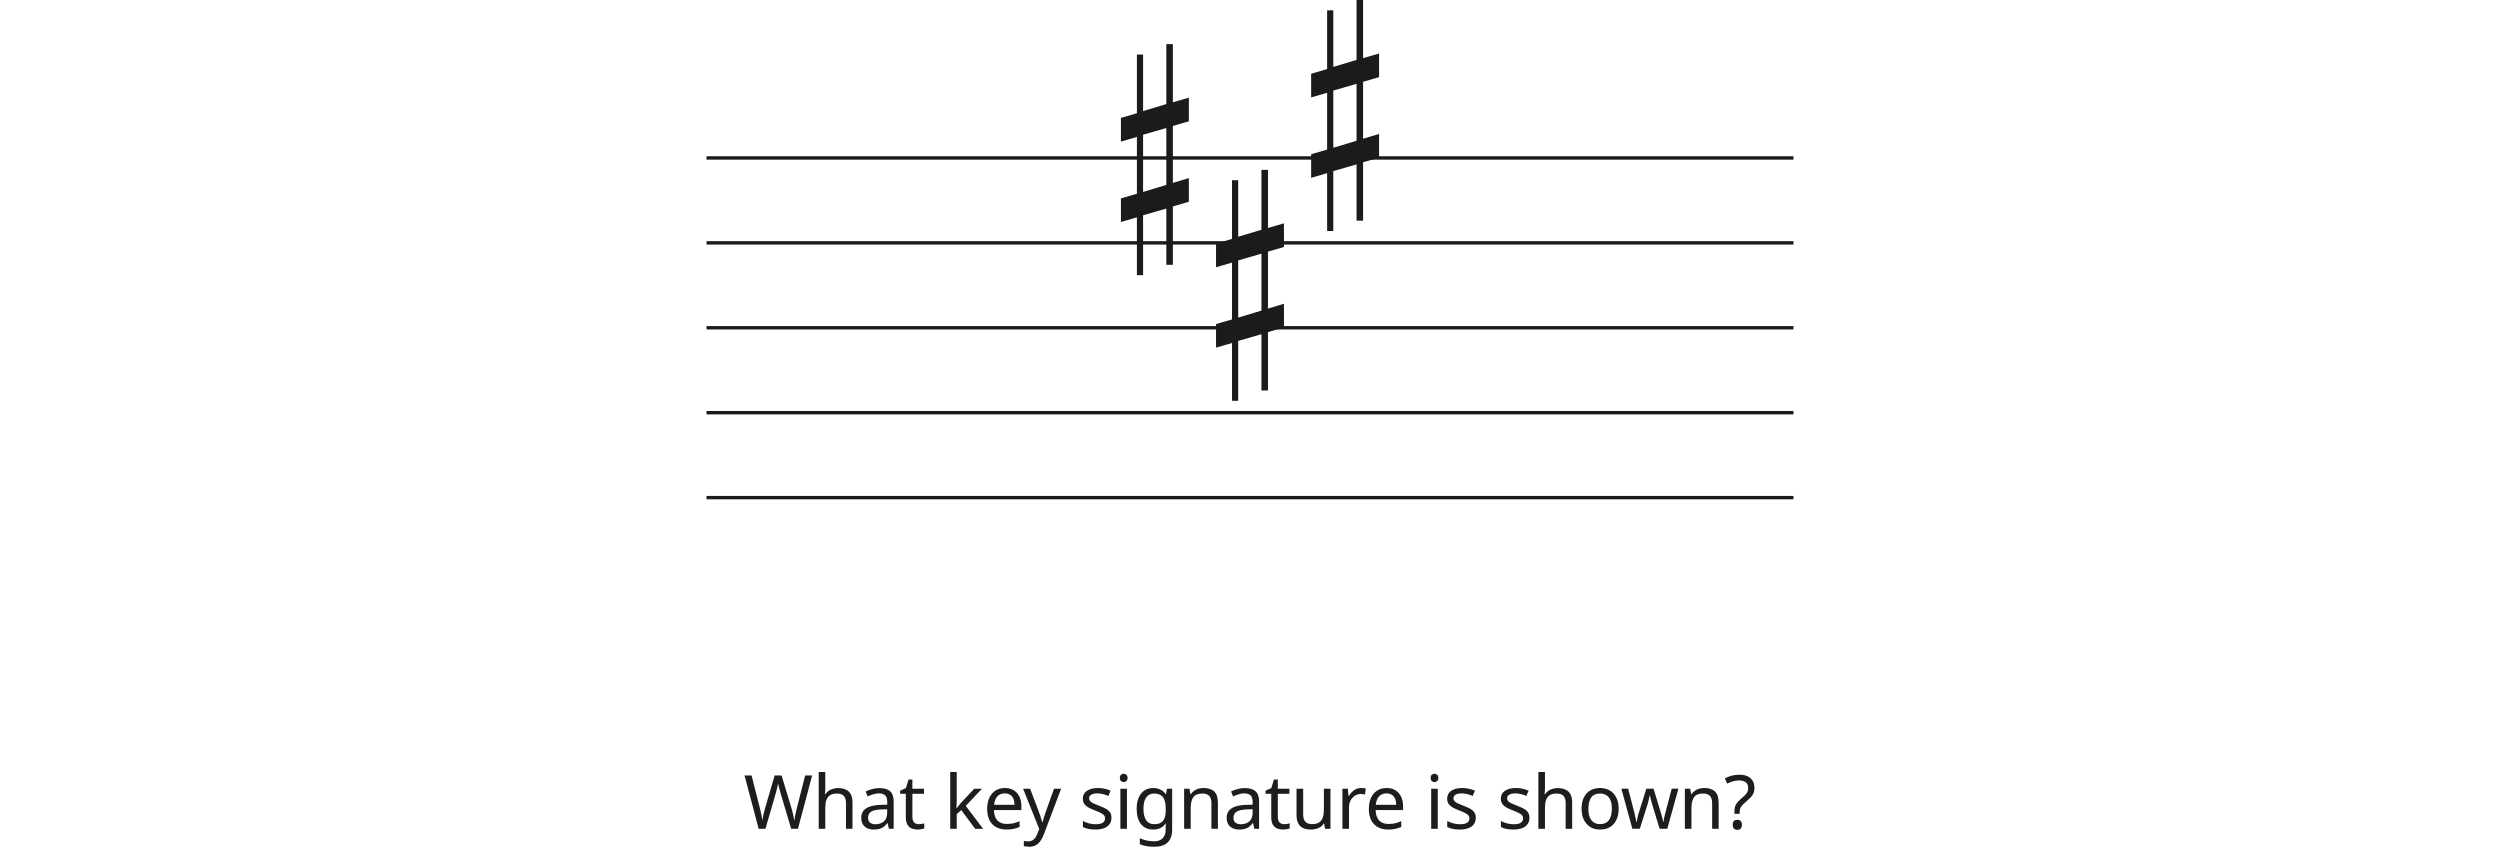
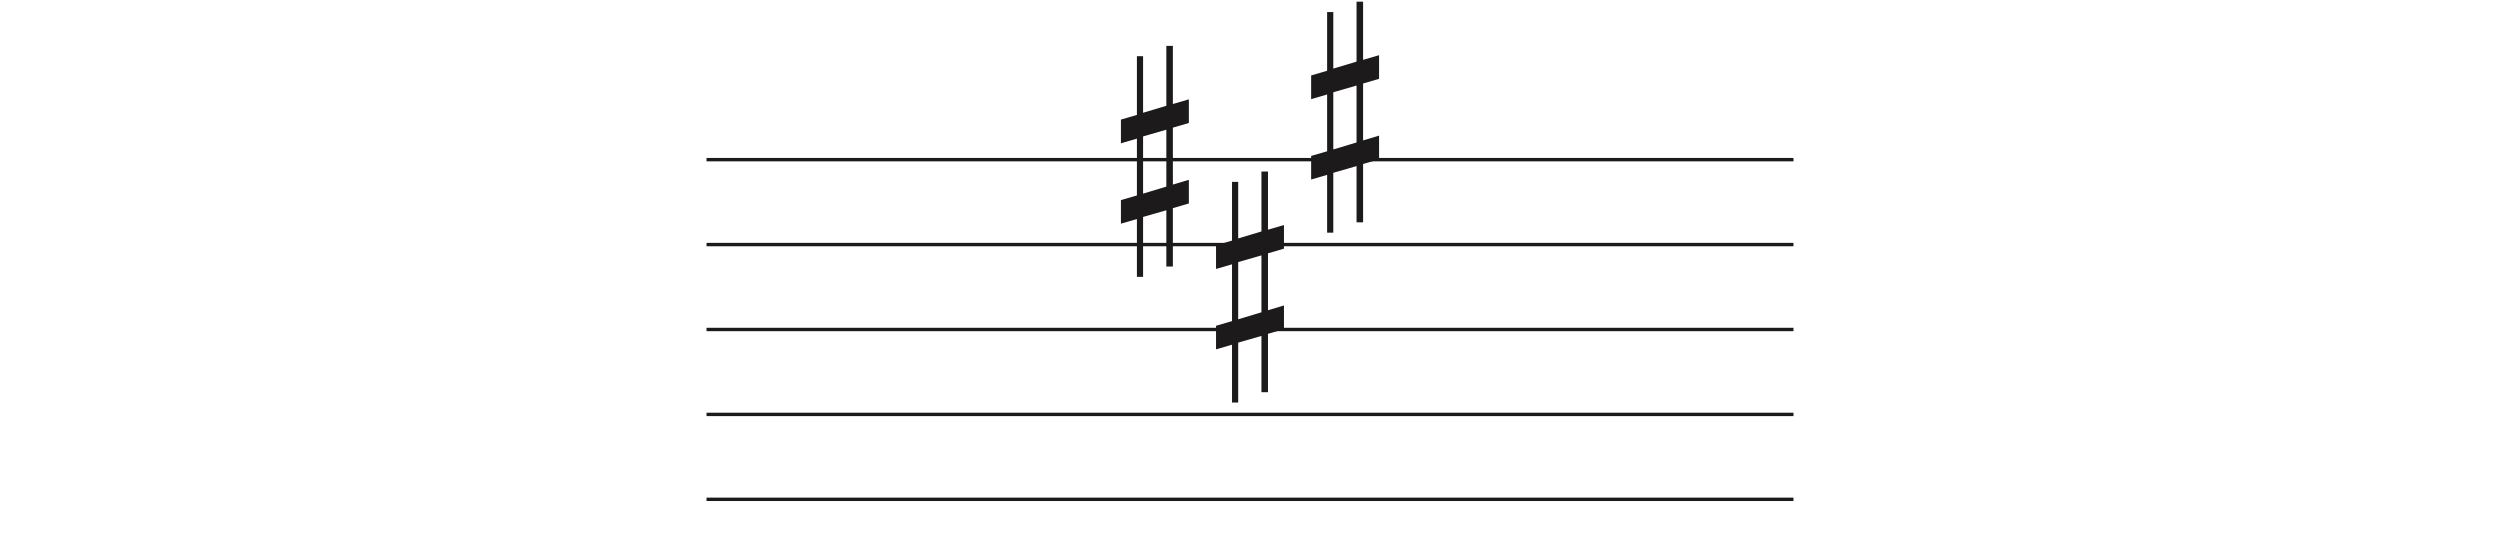
- <svg xmlns="http://www.w3.org/2000/svg" width="736" height="250" viewBox="0 0 736 250" fill="none">
+ <svg xmlns="http://www.w3.org/2000/svg" width="736" height="163" viewBox="0 -0.5 736 163" fill="none">
  <line x1="208" y1="46.5" x2="528" y2="46.5" stroke="#1C1A1A" />
  <line x1="208" y1="71.5" x2="528" y2="71.5" stroke="#1C1A1A" />
  <line x1="208" y1="96.5" x2="528" y2="96.5" stroke="#1C1A1A" />
  <line x1="208" y1="121.5" x2="528" y2="121.5" stroke="#1C1A1A" />
  <line x1="208" y1="146.5" x2="528" y2="146.5" stroke="#1C1A1A" />
  <path d="M336.523 56.501V39.658L343.368 37.682V54.438L336.523 56.501V56.501ZM350 52.426L345.294 53.837V37.081L350 35.706V28.746L345.294 30.12V13H343.368V30.64L336.523 32.698V16.05H334.706V33.332L330 34.71V41.685L334.706 40.31V57.034L330 58.405V65.351L334.706 63.976V81H336.523V63.368L343.368 61.398V77.96H345.294V60.775L350 59.397V52.426V52.426Z" fill="#1C1A1A" />
  <path d="M364.523 93.501V76.659L371.368 74.682V91.438L364.523 93.501V93.501ZM378 89.426L373.294 90.837V74.081L378 72.706V65.746L373.294 67.12V50H371.368V67.64L364.523 69.698V53.05H362.706V70.332L358 71.71V78.685L362.706 77.31V94.034L358 95.405V102.351L362.706 100.976V118H364.523V100.368L371.368 98.398V114.96H373.294V97.775L378 96.397V89.426V89.426Z" fill="#1C1A1A" />
  <path d="M392.523 43.501V26.659L399.368 24.682V41.438L392.523 43.501V43.501ZM406 39.426L401.294 40.837V24.081L406 22.706V15.746L401.294 17.12V0H399.368V17.64L392.523 19.698V3.05H390.706V20.332L386 21.71V28.685L390.706 27.31V44.034L386 45.405V52.351L390.706 50.976V68H392.523V50.368L399.368 48.398V64.96H401.294V47.775L406 46.397V39.426V39.426Z" fill="#1C1A1A" />
-   <path d="M239.099 228.292L234.919 244H232.917L229.859 233.704C229.771 233.396 229.683 233.081 229.595 232.758C229.507 232.435 229.426 232.127 229.353 231.834C229.28 231.541 229.214 231.291 229.155 231.086C229.111 230.866 229.082 230.705 229.067 230.602C229.052 230.705 229.023 230.866 228.979 231.086C228.95 231.291 228.898 231.541 228.825 231.834C228.752 232.127 228.671 232.443 228.583 232.78C228.51 233.103 228.422 233.433 228.319 233.77L225.349 244H223.347L219.189 228.292H221.257L223.699 237.884C223.787 238.221 223.868 238.559 223.941 238.896C224.014 239.219 224.08 239.541 224.139 239.864C224.212 240.172 224.271 240.473 224.315 240.766C224.359 241.059 224.403 241.345 224.447 241.624C224.491 241.331 224.535 241.03 224.579 240.722C224.638 240.414 224.704 240.099 224.777 239.776C224.85 239.439 224.931 239.101 225.019 238.764C225.107 238.427 225.195 238.097 225.283 237.774L228.055 228.292H230.101L232.983 237.84C233.086 238.177 233.181 238.522 233.269 238.874C233.357 239.211 233.438 239.541 233.511 239.864C233.584 240.187 233.643 240.502 233.687 240.81C233.746 241.103 233.797 241.375 233.841 241.624C233.885 241.257 233.944 240.876 234.017 240.48C234.09 240.069 234.178 239.644 234.281 239.204C234.384 238.764 234.494 238.317 234.611 237.862L237.031 228.292H239.099ZM242.964 232.186C242.964 232.465 242.95 232.751 242.92 233.044C242.906 233.337 242.884 233.601 242.854 233.836H242.986C243.236 233.425 243.551 233.088 243.932 232.824C244.314 232.56 244.739 232.362 245.208 232.23C245.678 232.083 246.162 232.01 246.66 232.01C247.614 232.01 248.406 232.164 249.036 232.472C249.682 232.765 250.166 233.227 250.488 233.858C250.811 234.489 250.972 235.31 250.972 236.322V244H249.058V236.454C249.058 235.501 248.846 234.789 248.42 234.32C247.995 233.851 247.328 233.616 246.418 233.616C245.538 233.616 244.849 233.785 244.35 234.122C243.852 234.445 243.492 234.929 243.272 235.574C243.067 236.205 242.964 236.982 242.964 237.906V244H241.028V227.28H242.964V232.186ZM258.874 232.01C260.311 232.01 261.374 232.325 262.064 232.956C262.753 233.587 263.098 234.591 263.098 235.97V244H261.69L261.316 242.328H261.228C260.89 242.753 260.538 243.113 260.172 243.406C259.82 243.685 259.409 243.89 258.94 244.022C258.485 244.154 257.928 244.22 257.268 244.22C256.564 244.22 255.926 244.095 255.354 243.846C254.796 243.597 254.356 243.215 254.034 242.702C253.711 242.174 253.55 241.514 253.55 240.722C253.55 239.549 254.012 238.647 254.936 238.016C255.86 237.371 257.282 237.019 259.204 236.96L261.206 236.894V236.19C261.206 235.207 260.993 234.525 260.568 234.144C260.142 233.763 259.541 233.572 258.764 233.572C258.148 233.572 257.561 233.667 257.004 233.858C256.446 234.034 255.926 234.239 255.442 234.474L254.848 233.022C255.361 232.743 255.97 232.509 256.674 232.318C257.378 232.113 258.111 232.01 258.874 232.01ZM259.446 238.302C257.979 238.361 256.96 238.595 256.388 239.006C255.83 239.417 255.552 239.996 255.552 240.744C255.552 241.404 255.75 241.888 256.146 242.196C256.556 242.504 257.077 242.658 257.708 242.658C258.705 242.658 259.534 242.387 260.194 241.844C260.854 241.287 261.184 240.436 261.184 239.292V238.236L259.446 238.302ZM270.458 242.636C270.751 242.636 271.052 242.614 271.36 242.57C271.668 242.511 271.917 242.453 272.108 242.394V243.868C271.903 243.971 271.609 244.051 271.228 244.11C270.847 244.183 270.48 244.22 270.128 244.22C269.512 244.22 268.94 244.117 268.412 243.912C267.899 243.692 267.481 243.318 267.158 242.79C266.835 242.262 266.674 241.521 266.674 240.568V233.704H265.002V232.78L266.696 232.01L267.466 229.502H268.61V232.208H272.02V233.704H268.61V240.524C268.61 241.243 268.779 241.778 269.116 242.13C269.468 242.467 269.915 242.636 270.458 242.636ZM281.658 236.014C281.658 236.249 281.643 236.557 281.614 236.938C281.599 237.319 281.585 237.649 281.57 237.928H281.658C281.746 237.811 281.878 237.642 282.054 237.422C282.23 237.202 282.406 236.982 282.582 236.762C282.773 236.527 282.934 236.337 283.066 236.19L286.828 232.208H289.094L284.32 237.246L289.424 244H287.092L283 238.5L281.658 239.666V244H279.744V227.28H281.658V236.014ZM295.83 231.988C296.842 231.988 297.707 232.208 298.426 232.648C299.159 233.088 299.717 233.711 300.098 234.518C300.494 235.31 300.692 236.241 300.692 237.312V238.478H292.618C292.647 239.813 292.985 240.832 293.63 241.536C294.29 242.225 295.207 242.57 296.38 242.57C297.128 242.57 297.788 242.504 298.36 242.372C298.947 242.225 299.548 242.02 300.164 241.756V243.45C299.563 243.714 298.969 243.905 298.382 244.022C297.795 244.154 297.099 244.22 296.292 244.22C295.177 244.22 294.187 243.993 293.322 243.538C292.471 243.083 291.804 242.409 291.32 241.514C290.851 240.605 290.616 239.497 290.616 238.192C290.616 236.901 290.829 235.794 291.254 234.87C291.694 233.946 292.303 233.235 293.08 232.736C293.872 232.237 294.789 231.988 295.83 231.988ZM295.808 233.572C294.884 233.572 294.151 233.873 293.608 234.474C293.08 235.061 292.765 235.882 292.662 236.938H298.668C298.668 236.263 298.565 235.677 298.36 235.178C298.155 234.679 297.839 234.291 297.414 234.012C297.003 233.719 296.468 233.572 295.808 233.572ZM301.196 232.208H303.264L305.816 238.918C305.963 239.314 306.095 239.695 306.212 240.062C306.344 240.429 306.461 240.788 306.564 241.14C306.667 241.477 306.747 241.807 306.806 242.13H306.894C306.982 241.763 307.121 241.287 307.312 240.7C307.503 240.099 307.701 239.497 307.906 238.896L310.304 232.208H312.394L307.312 245.628C307.033 246.361 306.703 246.999 306.322 247.542C305.955 248.099 305.501 248.525 304.958 248.818C304.43 249.126 303.785 249.28 303.022 249.28C302.67 249.28 302.362 249.258 302.098 249.214C301.834 249.185 301.607 249.148 301.416 249.104V247.564C301.577 247.593 301.768 247.623 301.988 247.652C302.223 247.681 302.465 247.696 302.714 247.696C303.169 247.696 303.557 247.608 303.88 247.432C304.217 247.271 304.503 247.029 304.738 246.706C304.973 246.398 305.171 246.031 305.332 245.606L305.948 244.044L301.196 232.208ZM327.212 240.744C327.212 241.507 327.021 242.145 326.64 242.658C326.258 243.171 325.716 243.56 325.012 243.824C324.308 244.088 323.472 244.22 322.504 244.22C321.682 244.22 320.971 244.154 320.37 244.022C319.783 243.89 319.262 243.707 318.808 243.472V241.712C319.277 241.947 319.842 242.167 320.502 242.372C321.176 242.563 321.858 242.658 322.548 242.658C323.53 242.658 324.242 242.504 324.682 242.196C325.122 241.873 325.342 241.448 325.342 240.92C325.342 240.627 325.261 240.363 325.1 240.128C324.938 239.893 324.645 239.659 324.22 239.424C323.809 239.189 323.215 238.925 322.438 238.632C321.675 238.339 321.022 238.045 320.48 237.752C319.937 237.459 319.519 237.107 319.226 236.696C318.932 236.285 318.786 235.757 318.786 235.112C318.786 234.115 319.189 233.345 319.996 232.802C320.817 232.259 321.888 231.988 323.208 231.988C323.926 231.988 324.594 232.061 325.21 232.208C325.84 232.34 326.427 232.531 326.97 232.78L326.31 234.32C325.987 234.173 325.642 234.049 325.276 233.946C324.924 233.829 324.564 233.741 324.198 233.682C323.831 233.609 323.457 233.572 323.076 233.572C322.284 233.572 321.675 233.704 321.25 233.968C320.839 234.217 320.634 234.562 320.634 235.002C320.634 235.325 320.729 235.603 320.92 235.838C321.11 236.058 321.426 236.278 321.866 236.498C322.32 236.703 322.922 236.953 323.67 237.246C324.418 237.525 325.056 237.811 325.584 238.104C326.112 238.397 326.515 238.757 326.794 239.182C327.072 239.593 327.212 240.113 327.212 240.744ZM331.777 232.208V244H329.841V232.208H331.777ZM330.831 227.786C331.125 227.786 331.381 227.889 331.601 228.094C331.836 228.285 331.953 228.593 331.953 229.018C331.953 229.429 331.836 229.737 331.601 229.942C331.381 230.147 331.125 230.25 330.831 230.25C330.509 230.25 330.237 230.147 330.017 229.942C329.797 229.737 329.687 229.429 329.687 229.018C329.687 228.593 329.797 228.285 330.017 228.094C330.237 227.889 330.509 227.786 330.831 227.786ZM339.473 231.988C340.25 231.988 340.947 232.135 341.563 232.428C342.194 232.721 342.729 233.169 343.169 233.77H343.279L343.543 232.208H345.083V244.198C345.083 245.313 344.892 246.244 344.511 246.992C344.13 247.755 343.55 248.327 342.773 248.708C341.996 249.089 341.006 249.28 339.803 249.28C338.952 249.28 338.168 249.214 337.449 249.082C336.745 248.965 336.114 248.781 335.557 248.532V246.75C335.938 246.941 336.356 247.102 336.811 247.234C337.266 247.381 337.757 247.491 338.285 247.564C338.813 247.637 339.356 247.674 339.913 247.674C340.925 247.674 341.717 247.373 342.289 246.772C342.876 246.185 343.169 245.379 343.169 244.352V243.89C343.169 243.714 343.176 243.465 343.191 243.142C343.206 242.805 343.22 242.57 343.235 242.438H343.147C342.736 243.039 342.223 243.487 341.607 243.78C341.006 244.073 340.302 244.22 339.495 244.22C337.97 244.22 336.774 243.685 335.909 242.614C335.058 241.543 334.633 240.047 334.633 238.126C334.633 236.865 334.824 235.779 335.205 234.87C335.601 233.946 336.158 233.235 336.877 232.736C337.596 232.237 338.461 231.988 339.473 231.988ZM339.737 233.616C339.077 233.616 338.512 233.792 338.043 234.144C337.588 234.496 337.236 235.009 336.987 235.684C336.752 236.359 336.635 237.18 336.635 238.148C336.635 239.6 336.899 240.715 337.427 241.492C337.97 242.255 338.754 242.636 339.781 242.636C340.382 242.636 340.896 242.563 341.321 242.416C341.746 242.255 342.098 242.013 342.377 241.69C342.656 241.353 342.861 240.927 342.993 240.414C343.125 239.901 343.191 239.292 343.191 238.588V238.126C343.191 237.055 343.066 236.19 342.817 235.53C342.582 234.87 342.208 234.386 341.695 234.078C341.182 233.77 340.529 233.616 339.737 233.616ZM354.284 231.988C355.692 231.988 356.756 232.333 357.474 233.022C358.193 233.697 358.552 234.797 358.552 236.322V244H356.638V236.454C356.638 235.501 356.426 234.789 356 234.32C355.575 233.851 354.908 233.616 353.998 233.616C352.693 233.616 351.791 233.983 351.292 234.716C350.794 235.449 350.544 236.505 350.544 237.884V244H348.608V232.208H350.17L350.456 233.814H350.566C350.83 233.403 351.153 233.066 351.534 232.802C351.93 232.523 352.363 232.318 352.832 232.186C353.302 232.054 353.786 231.988 354.284 231.988ZM366.454 232.01C367.891 232.01 368.954 232.325 369.644 232.956C370.333 233.587 370.678 234.591 370.678 235.97V244H369.27L368.896 242.328H368.808C368.47 242.753 368.118 243.113 367.752 243.406C367.4 243.685 366.989 243.89 366.52 244.022C366.065 244.154 365.508 244.22 364.848 244.22C364.144 244.22 363.506 244.095 362.934 243.846C362.376 243.597 361.936 243.215 361.614 242.702C361.291 242.174 361.13 241.514 361.13 240.722C361.13 239.549 361.592 238.647 362.516 238.016C363.44 237.371 364.862 237.019 366.784 236.96L368.786 236.894V236.19C368.786 235.207 368.573 234.525 368.148 234.144C367.722 233.763 367.121 233.572 366.344 233.572C365.728 233.572 365.141 233.667 364.584 233.858C364.026 234.034 363.506 234.239 363.022 234.474L362.428 233.022C362.941 232.743 363.55 232.509 364.254 232.318C364.958 232.113 365.691 232.01 366.454 232.01ZM367.026 238.302C365.559 238.361 364.54 238.595 363.968 239.006C363.41 239.417 363.132 239.996 363.132 240.744C363.132 241.404 363.33 241.888 363.726 242.196C364.136 242.504 364.657 242.658 365.288 242.658C366.285 242.658 367.114 242.387 367.774 241.844C368.434 241.287 368.764 240.436 368.764 239.292V238.236L367.026 238.302ZM378.038 242.636C378.331 242.636 378.632 242.614 378.94 242.57C379.248 242.511 379.497 242.453 379.688 242.394V243.868C379.483 243.971 379.189 244.051 378.808 244.11C378.427 244.183 378.06 244.22 377.708 244.22C377.092 244.22 376.52 244.117 375.992 243.912C375.479 243.692 375.061 243.318 374.738 242.79C374.415 242.262 374.254 241.521 374.254 240.568V233.704H372.582V232.78L374.276 232.01L375.046 229.502H376.19V232.208H379.6V233.704H376.19V240.524C376.19 241.243 376.359 241.778 376.696 242.13C377.048 242.467 377.495 242.636 378.038 242.636ZM391.685 232.208V244H390.101L389.815 242.438H389.727C389.478 242.849 389.155 243.186 388.759 243.45C388.363 243.714 387.93 243.905 387.461 244.022C386.992 244.154 386.5 244.22 385.987 244.22C385.048 244.22 384.256 244.073 383.611 243.78C382.98 243.472 382.504 243.003 382.181 242.372C381.858 241.741 381.697 240.927 381.697 239.93V232.208H383.655V239.798C383.655 240.737 383.868 241.441 384.293 241.91C384.718 242.379 385.378 242.614 386.273 242.614C387.153 242.614 387.842 242.453 388.341 242.13C388.854 241.793 389.214 241.309 389.419 240.678C389.639 240.033 389.749 239.255 389.749 238.346V232.208H391.685ZM400.709 231.988C400.929 231.988 401.163 232.003 401.413 232.032C401.677 232.047 401.904 232.076 402.095 232.12L401.853 233.902C401.662 233.858 401.449 233.821 401.215 233.792C400.995 233.763 400.782 233.748 400.577 233.748C400.122 233.748 399.689 233.843 399.279 234.034C398.868 234.225 398.501 234.496 398.179 234.848C397.856 235.185 397.599 235.596 397.409 236.08C397.233 236.564 397.145 237.107 397.145 237.708V244H395.209V232.208H396.793L397.013 234.364H397.101C397.35 233.924 397.651 233.528 398.003 233.176C398.355 232.809 398.758 232.523 399.213 232.318C399.667 232.098 400.166 231.988 400.709 231.988ZM408.201 231.988C409.213 231.988 410.078 232.208 410.797 232.648C411.53 233.088 412.088 233.711 412.469 234.518C412.865 235.31 413.063 236.241 413.063 237.312V238.478H404.989C405.018 239.813 405.356 240.832 406.001 241.536C406.661 242.225 407.578 242.57 408.751 242.57C409.499 242.57 410.159 242.504 410.731 242.372C411.318 242.225 411.919 242.02 412.535 241.756V243.45C411.934 243.714 411.34 243.905 410.753 244.022C410.166 244.154 409.47 244.22 408.663 244.22C407.548 244.22 406.558 243.993 405.693 243.538C404.842 243.083 404.175 242.409 403.691 241.514C403.222 240.605 402.987 239.497 402.987 238.192C402.987 236.901 403.2 235.794 403.625 234.87C404.065 233.946 404.674 233.235 405.451 232.736C406.243 232.237 407.16 231.988 408.201 231.988ZM408.179 233.572C407.255 233.572 406.522 233.873 405.979 234.474C405.451 235.061 405.136 235.882 405.033 236.938H411.039C411.039 236.263 410.936 235.677 410.731 235.178C410.526 234.679 410.21 234.291 409.785 234.012C409.374 233.719 408.839 233.572 408.179 233.572ZM423.276 232.208V244H421.34V232.208H423.276ZM422.33 227.786C422.623 227.786 422.88 227.889 423.1 228.094C423.334 228.285 423.452 228.593 423.452 229.018C423.452 229.429 423.334 229.737 423.1 229.942C422.88 230.147 422.623 230.25 422.33 230.25C422.007 230.25 421.736 230.147 421.516 229.942C421.296 229.737 421.186 229.429 421.186 229.018C421.186 228.593 421.296 228.285 421.516 228.094C421.736 227.889 422.007 227.786 422.33 227.786ZM434.47 240.744C434.47 241.507 434.279 242.145 433.898 242.658C433.516 243.171 432.974 243.56 432.27 243.824C431.566 244.088 430.73 244.22 429.762 244.22C428.94 244.22 428.229 244.154 427.628 244.022C427.041 243.89 426.52 243.707 426.066 243.472V241.712C426.535 241.947 427.1 242.167 427.76 242.372C428.434 242.563 429.116 242.658 429.806 242.658C430.788 242.658 431.5 242.504 431.94 242.196C432.38 241.873 432.6 241.448 432.6 240.92C432.6 240.627 432.519 240.363 432.358 240.128C432.196 239.893 431.903 239.659 431.478 239.424C431.067 239.189 430.473 238.925 429.696 238.632C428.933 238.339 428.28 238.045 427.738 237.752C427.195 237.459 426.777 237.107 426.484 236.696C426.19 236.285 426.044 235.757 426.044 235.112C426.044 234.115 426.447 233.345 427.254 232.802C428.075 232.259 429.146 231.988 430.466 231.988C431.184 231.988 431.852 232.061 432.468 232.208C433.098 232.34 433.685 232.531 434.228 232.78L433.568 234.32C433.245 234.173 432.9 234.049 432.534 233.946C432.182 233.829 431.822 233.741 431.456 233.682C431.089 233.609 430.715 233.572 430.334 233.572C429.542 233.572 428.933 233.704 428.508 233.968C428.097 234.217 427.892 234.562 427.892 235.002C427.892 235.325 427.987 235.603 428.178 235.838C428.368 236.058 428.684 236.278 429.124 236.498C429.578 236.703 430.18 236.953 430.928 237.246C431.676 237.525 432.314 237.811 432.842 238.104C433.37 238.397 433.773 238.757 434.052 239.182C434.33 239.593 434.47 240.113 434.47 240.744ZM450.272 240.744C450.272 241.507 450.081 242.145 449.7 242.658C449.318 243.171 448.776 243.56 448.072 243.824C447.368 244.088 446.532 244.22 445.564 244.22C444.742 244.22 444.031 244.154 443.43 244.022C442.843 243.89 442.322 243.707 441.868 243.472V241.712C442.337 241.947 442.902 242.167 443.562 242.372C444.236 242.563 444.918 242.658 445.608 242.658C446.59 242.658 447.302 242.504 447.742 242.196C448.182 241.873 448.402 241.448 448.402 240.92C448.402 240.627 448.321 240.363 448.16 240.128C447.998 239.893 447.705 239.659 447.28 239.424C446.869 239.189 446.275 238.925 445.498 238.632C444.735 238.339 444.082 238.045 443.54 237.752C442.997 237.459 442.579 237.107 442.286 236.696C441.992 236.285 441.846 235.757 441.846 235.112C441.846 234.115 442.249 233.345 443.056 232.802C443.877 232.259 444.948 231.988 446.268 231.988C446.986 231.988 447.654 232.061 448.27 232.208C448.9 232.34 449.487 232.531 450.03 232.78L449.37 234.32C449.047 234.173 448.702 234.049 448.336 233.946C447.984 233.829 447.624 233.741 447.258 233.682C446.891 233.609 446.517 233.572 446.136 233.572C445.344 233.572 444.735 233.704 444.31 233.968C443.899 234.217 443.694 234.562 443.694 235.002C443.694 235.325 443.789 235.603 443.98 235.838C444.17 236.058 444.486 236.278 444.926 236.498C445.38 236.703 445.982 236.953 446.73 237.246C447.478 237.525 448.116 237.811 448.644 238.104C449.172 238.397 449.575 238.757 449.854 239.182C450.132 239.593 450.272 240.113 450.272 240.744ZM454.837 232.186C454.837 232.465 454.822 232.751 454.793 233.044C454.778 233.337 454.756 233.601 454.727 233.836H454.859C455.108 233.425 455.424 233.088 455.805 232.824C456.186 232.56 456.612 232.362 457.081 232.23C457.55 232.083 458.034 232.01 458.533 232.01C459.486 232.01 460.278 232.164 460.909 232.472C461.554 232.765 462.038 233.227 462.361 233.858C462.684 234.489 462.845 235.31 462.845 236.322V244H460.931V236.454C460.931 235.501 460.718 234.789 460.293 234.32C459.868 233.851 459.2 233.616 458.291 233.616C457.411 233.616 456.722 233.785 456.223 234.122C455.724 234.445 455.365 234.929 455.145 235.574C454.94 236.205 454.837 236.982 454.837 237.906V244H452.901V227.28H454.837V232.186ZM476.533 238.082C476.533 239.065 476.401 239.937 476.137 240.7C475.887 241.448 475.521 242.086 475.037 242.614C474.567 243.142 473.988 243.545 473.299 243.824C472.624 244.088 471.869 244.22 471.033 244.22C470.255 244.22 469.537 244.088 468.877 243.824C468.217 243.545 467.645 243.142 467.161 242.614C466.677 242.086 466.295 241.448 466.017 240.7C465.753 239.937 465.621 239.065 465.621 238.082C465.621 236.777 465.841 235.677 466.281 234.782C466.721 233.873 467.351 233.183 468.173 232.714C468.994 232.23 469.969 231.988 471.099 231.988C472.169 231.988 473.108 232.23 473.915 232.714C474.736 233.183 475.374 233.873 475.829 234.782C476.298 235.677 476.533 236.777 476.533 238.082ZM467.623 238.082C467.623 239.006 467.74 239.813 467.975 240.502C468.224 241.177 468.605 241.697 469.119 242.064C469.632 242.431 470.285 242.614 471.077 242.614C471.869 242.614 472.521 242.431 473.035 242.064C473.548 241.697 473.922 241.177 474.157 240.502C474.406 239.813 474.531 239.006 474.531 238.082C474.531 237.143 474.406 236.344 474.157 235.684C473.907 235.024 473.526 234.518 473.013 234.166C472.514 233.799 471.861 233.616 471.055 233.616C469.852 233.616 468.979 234.012 468.437 234.804C467.894 235.596 467.623 236.689 467.623 238.082ZM486.563 237.334C486.475 237.026 486.387 236.725 486.299 236.432C486.211 236.124 486.131 235.838 486.057 235.574C485.999 235.295 485.94 235.039 485.881 234.804C485.823 234.569 485.779 234.371 485.749 234.21H485.661C485.632 234.371 485.588 234.569 485.529 234.804C485.485 235.039 485.427 235.295 485.353 235.574C485.295 235.853 485.221 236.146 485.133 236.454C485.06 236.747 484.972 237.048 484.869 237.356L482.757 243.978H480.557L477.323 232.186H479.325L480.953 238.478C481.071 238.903 481.181 239.336 481.283 239.776C481.386 240.201 481.474 240.612 481.547 241.008C481.635 241.389 481.694 241.719 481.723 241.998H481.811C481.855 241.822 481.907 241.602 481.965 241.338C482.024 241.074 482.083 240.795 482.141 240.502C482.215 240.209 482.288 239.915 482.361 239.622C482.449 239.329 482.53 239.065 482.603 238.83L484.693 232.186H486.805L488.829 238.83C488.932 239.167 489.035 239.527 489.137 239.908C489.255 240.289 489.357 240.663 489.445 241.03C489.533 241.382 489.592 241.697 489.621 241.976H489.709C489.739 241.727 489.79 241.419 489.863 241.052C489.951 240.671 490.047 240.26 490.149 239.82C490.267 239.365 490.384 238.918 490.501 238.478L492.151 232.186H494.131L490.853 243.978H488.587L486.563 237.334ZM501.702 231.988C503.11 231.988 504.174 232.333 504.892 233.022C505.611 233.697 505.97 234.797 505.97 236.322V244H504.056V236.454C504.056 235.501 503.844 234.789 503.418 234.32C502.993 233.851 502.326 233.616 501.416 233.616C500.111 233.616 499.209 233.983 498.71 234.716C498.212 235.449 497.962 236.505 497.962 237.884V244H496.026V232.208H497.588L497.874 233.814H497.984C498.248 233.403 498.571 233.066 498.952 232.802C499.348 232.523 499.781 232.318 500.25 232.186C500.72 232.054 501.204 231.988 501.702 231.988ZM510.616 238.984C510.616 238.427 510.667 237.95 510.77 237.554C510.887 237.143 511.078 236.755 511.342 236.388C511.621 236.021 511.995 235.64 512.464 235.244C513.036 234.76 513.476 234.357 513.784 234.034C514.107 233.711 514.334 233.396 514.466 233.088C514.598 232.78 514.664 232.406 514.664 231.966C514.664 231.262 514.437 230.719 513.982 230.338C513.527 229.957 512.867 229.766 512.002 229.766C511.283 229.766 510.645 229.861 510.088 230.052C509.531 230.228 508.995 230.441 508.482 230.69L507.8 229.15C508.387 228.842 509.032 228.585 509.736 228.38C510.455 228.175 511.254 228.072 512.134 228.072C513.527 228.072 514.605 228.417 515.368 229.106C516.131 229.795 516.512 230.734 516.512 231.922C516.512 232.582 516.402 233.147 516.182 233.616C515.977 234.071 515.676 234.496 515.28 234.892C514.899 235.273 514.444 235.684 513.916 236.124C513.432 236.535 513.058 236.894 512.794 237.202C512.545 237.51 512.376 237.818 512.288 238.126C512.2 238.419 512.156 238.779 512.156 239.204V239.578H510.616V238.984ZM510.11 242.812C510.11 242.269 510.235 241.888 510.484 241.668C510.748 241.448 511.078 241.338 511.474 241.338C511.841 241.338 512.156 241.448 512.42 241.668C512.684 241.888 512.816 242.269 512.816 242.812C512.816 243.34 512.684 243.721 512.42 243.956C512.156 244.191 511.841 244.308 511.474 244.308C511.078 244.308 510.748 244.191 510.484 243.956C510.235 243.721 510.11 243.34 510.11 242.812Z" fill="#1D1D1D" />
</svg>
